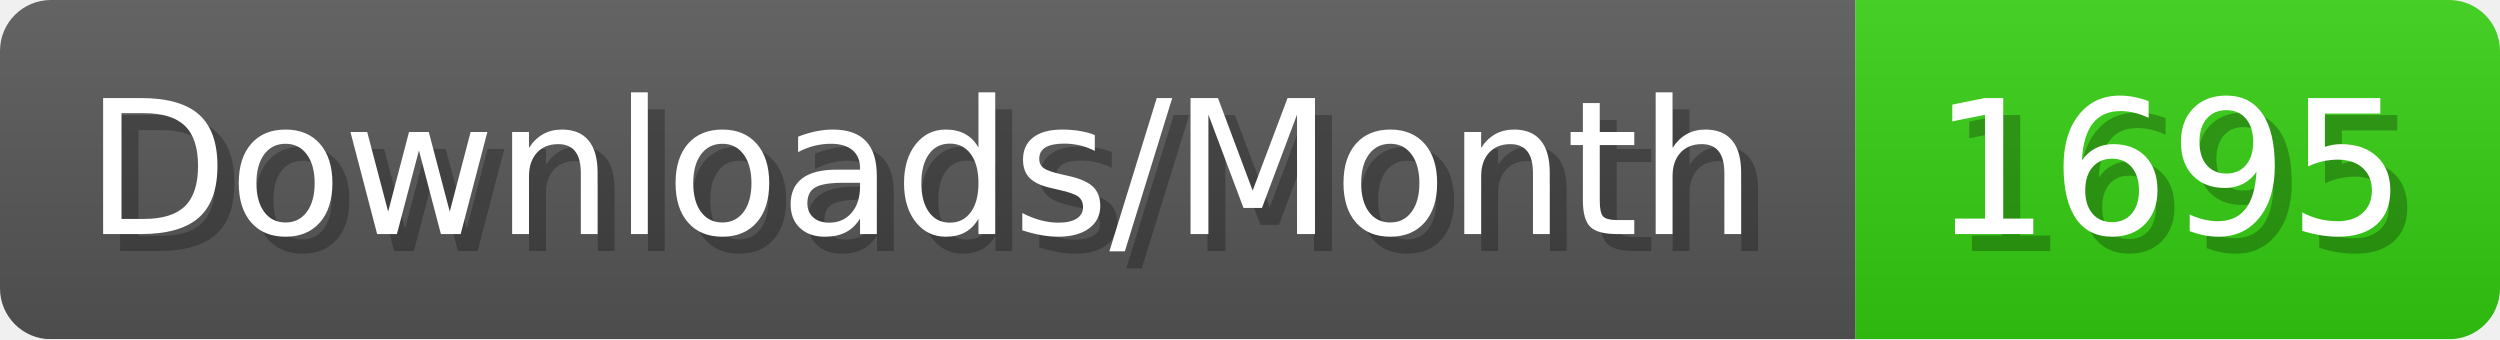
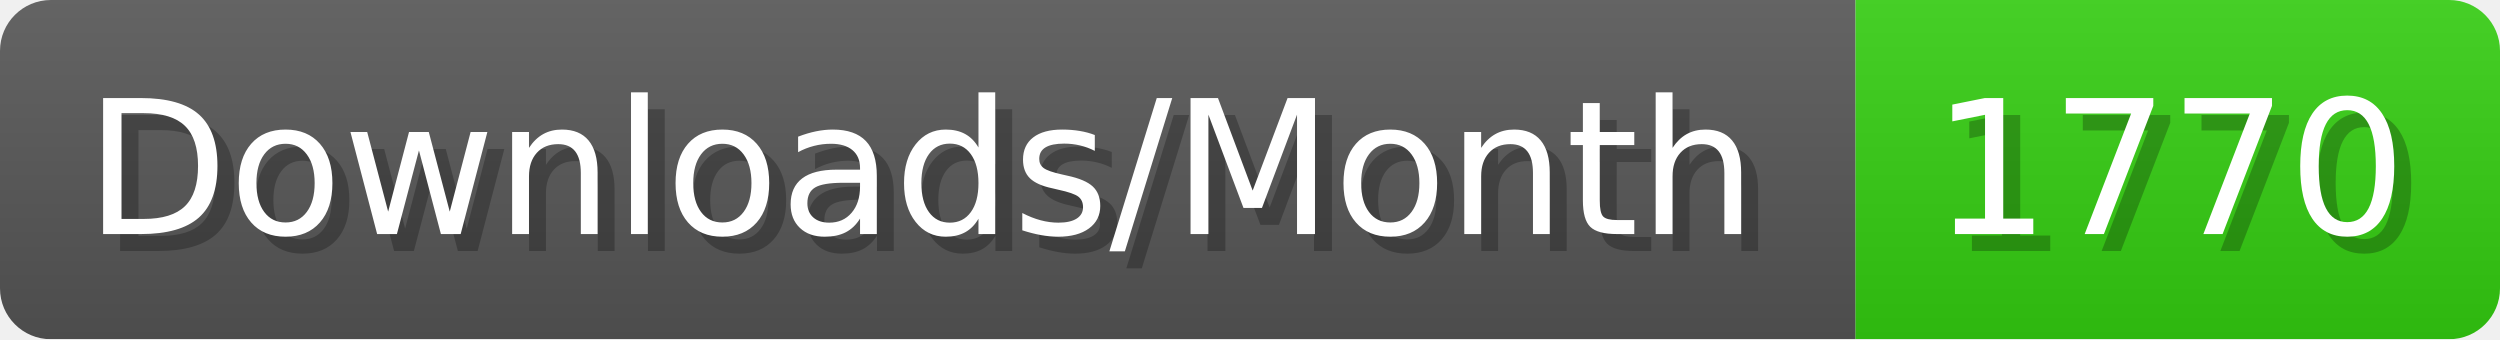
- <svg xmlns="http://www.w3.org/2000/svg" width="147.4" height="20" viewBox="0 0 1474 200" role="img" aria-label="Downloads/Month: 1695">
+ <svg xmlns="http://www.w3.org/2000/svg" width="147.4" height="20" viewBox="0 0 1474 200" role="img" aria-label="Downloads/Month: 1770">
  <linearGradient id="YlXUI" x2="0" y2="100%">
    <stop offset="0" stop-opacity=".1" stop-color="#EEE" />
    <stop offset="1" stop-opacity=".1" />
  </linearGradient>
  <mask id="JHhop">
    <rect width="1474" height="200" rx="30" fill="#FFF" />
  </mask>
  <g mask="url(#JHhop)">
    <rect width="1094" height="200" fill="#555" />
    <rect width="380" height="200" fill="#3C1" x="1094" />
    <rect width="1474" height="200" fill="url(#YlXUI)" />
  </g>
  <g aria-hidden="true" fill="#fff" text-anchor="start" font-family="Verdana,DejaVu Sans,sans-serif" font-size="110">
    <text x="60" y="148" textLength="994" fill="#000" opacity="0.25">Downloads/Month</text>
    <text x="50" y="138" textLength="994">Downloads/Month</text>
-     <text x="1149" y="148" textLength="280" fill="#000" opacity="0.25">1695</text>
-     <text x="1139" y="138" textLength="280">1695</text>
+     <text x="1149" y="148" textLength="280" fill="#000" opacity="0.25">1770</text>
+     <text x="1139" y="138" textLength="280">1770</text>
  </g>
</svg>
